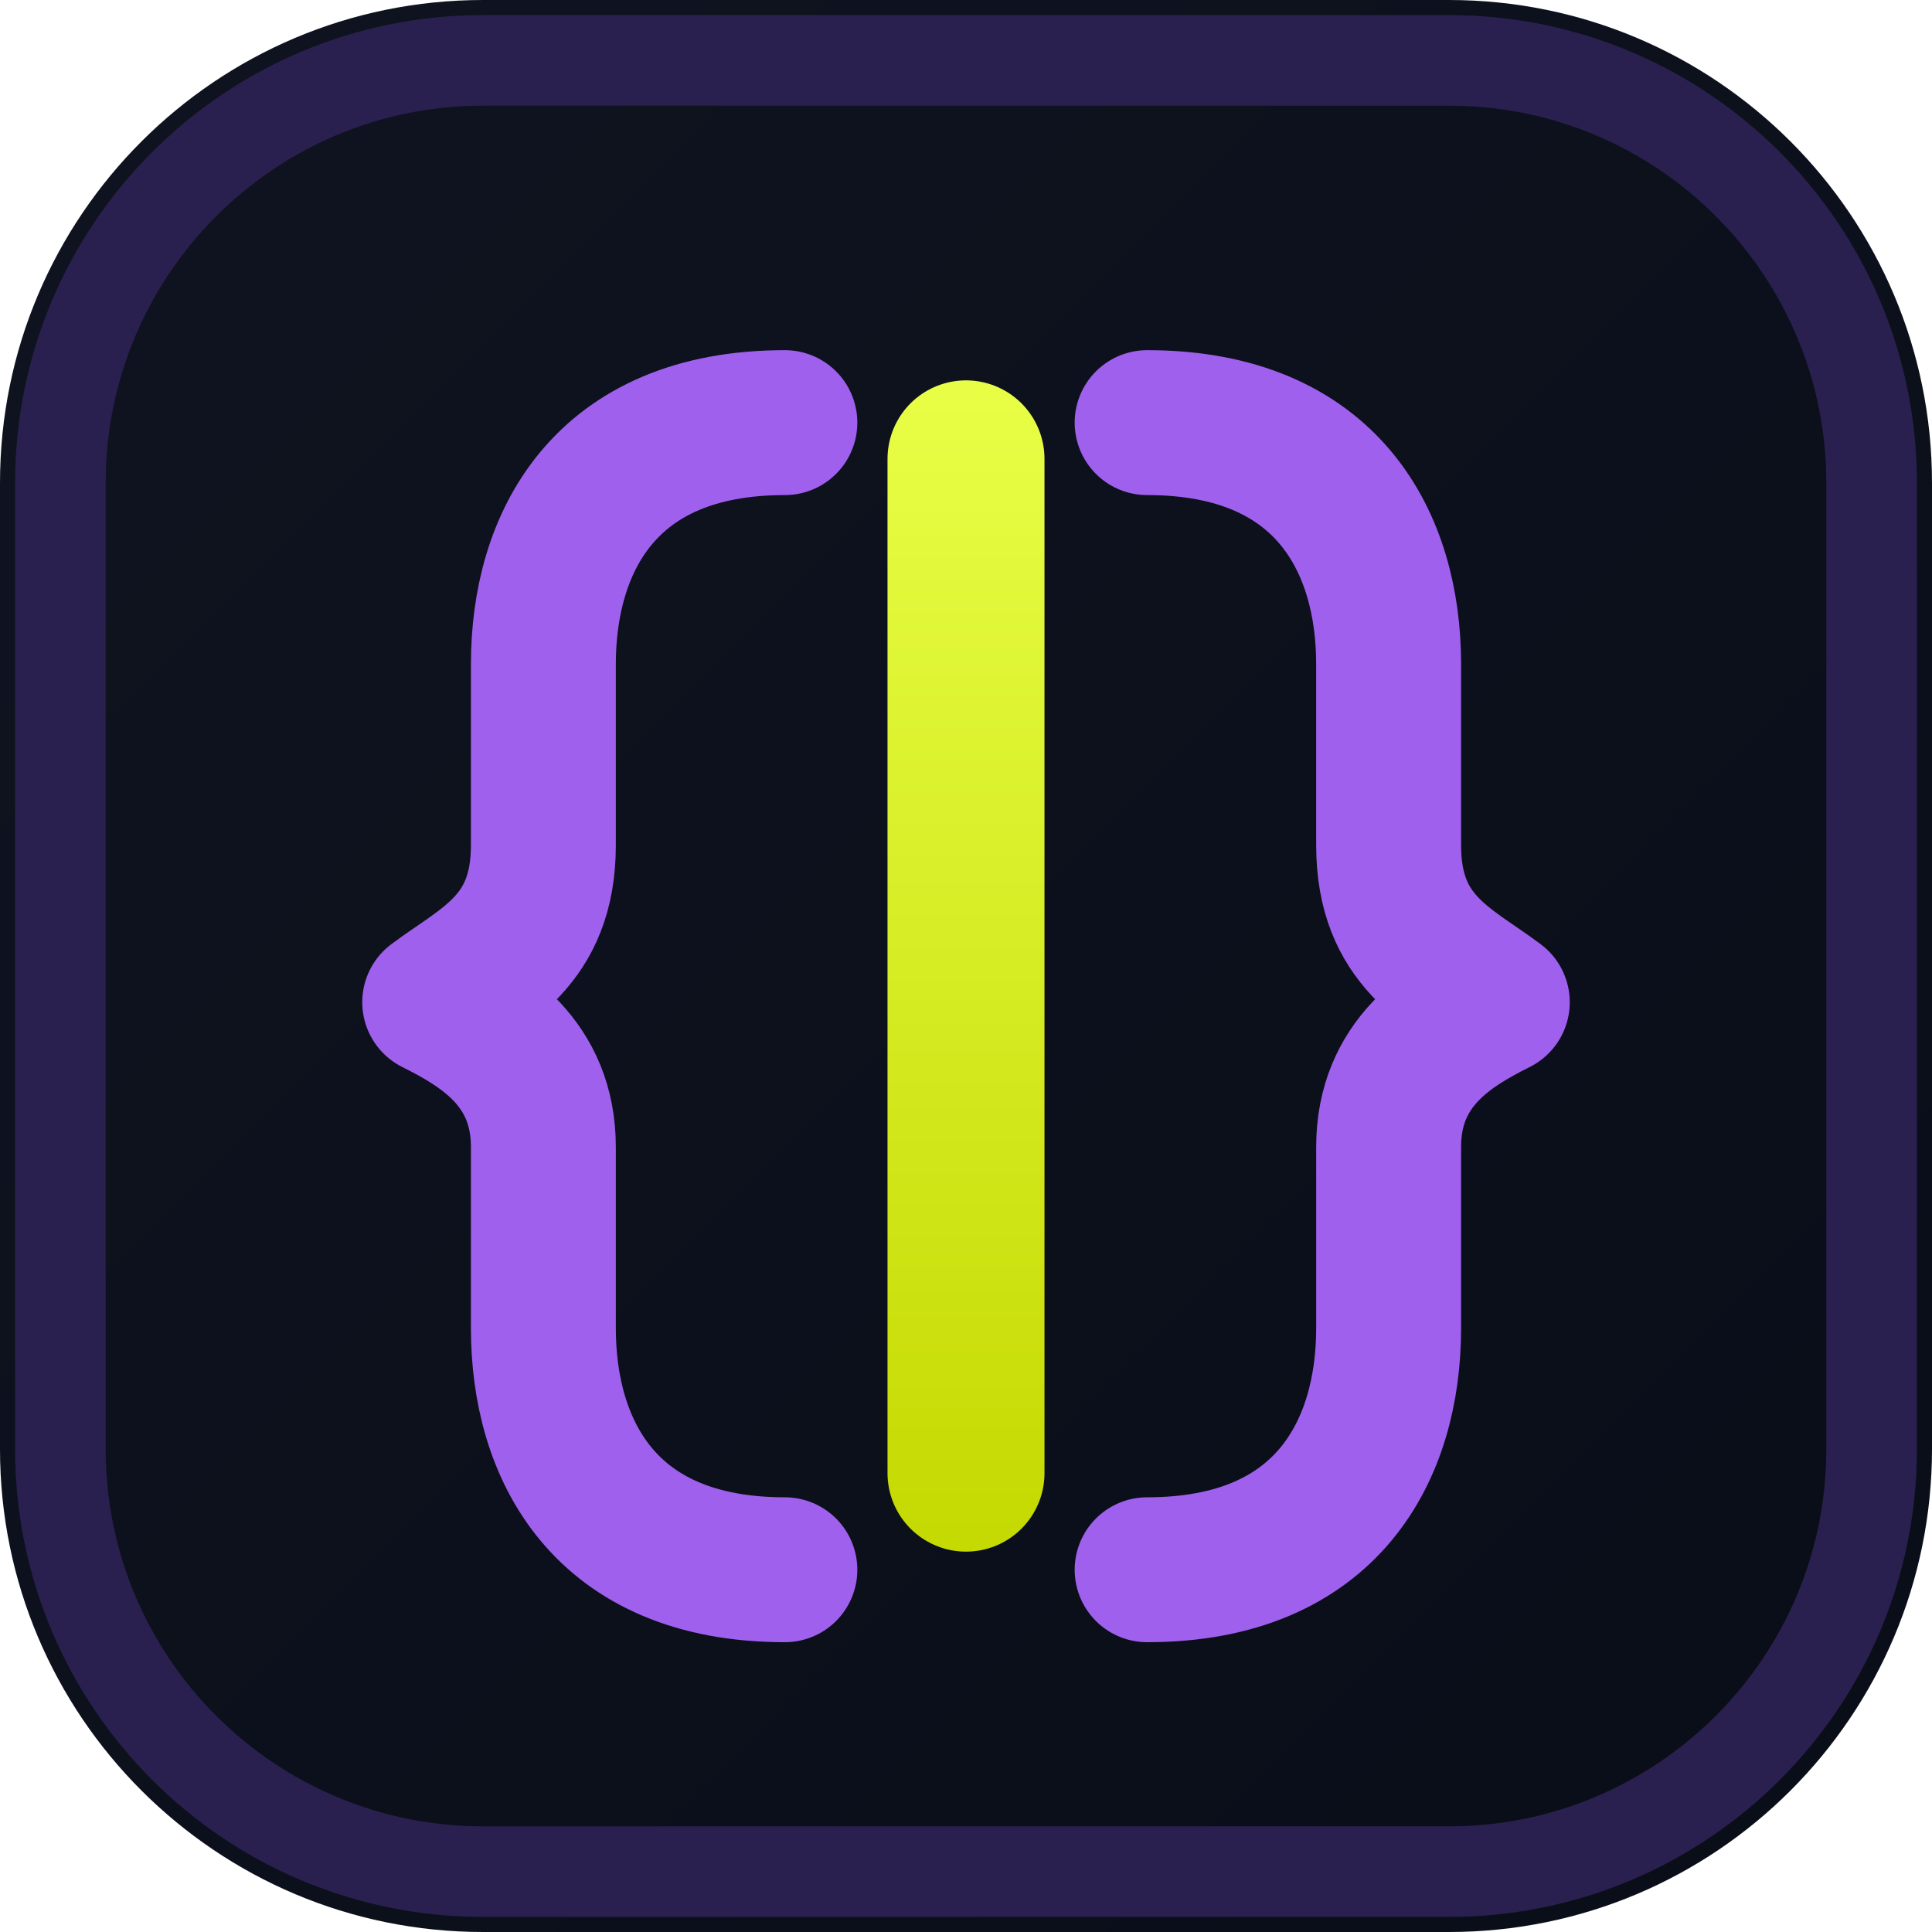
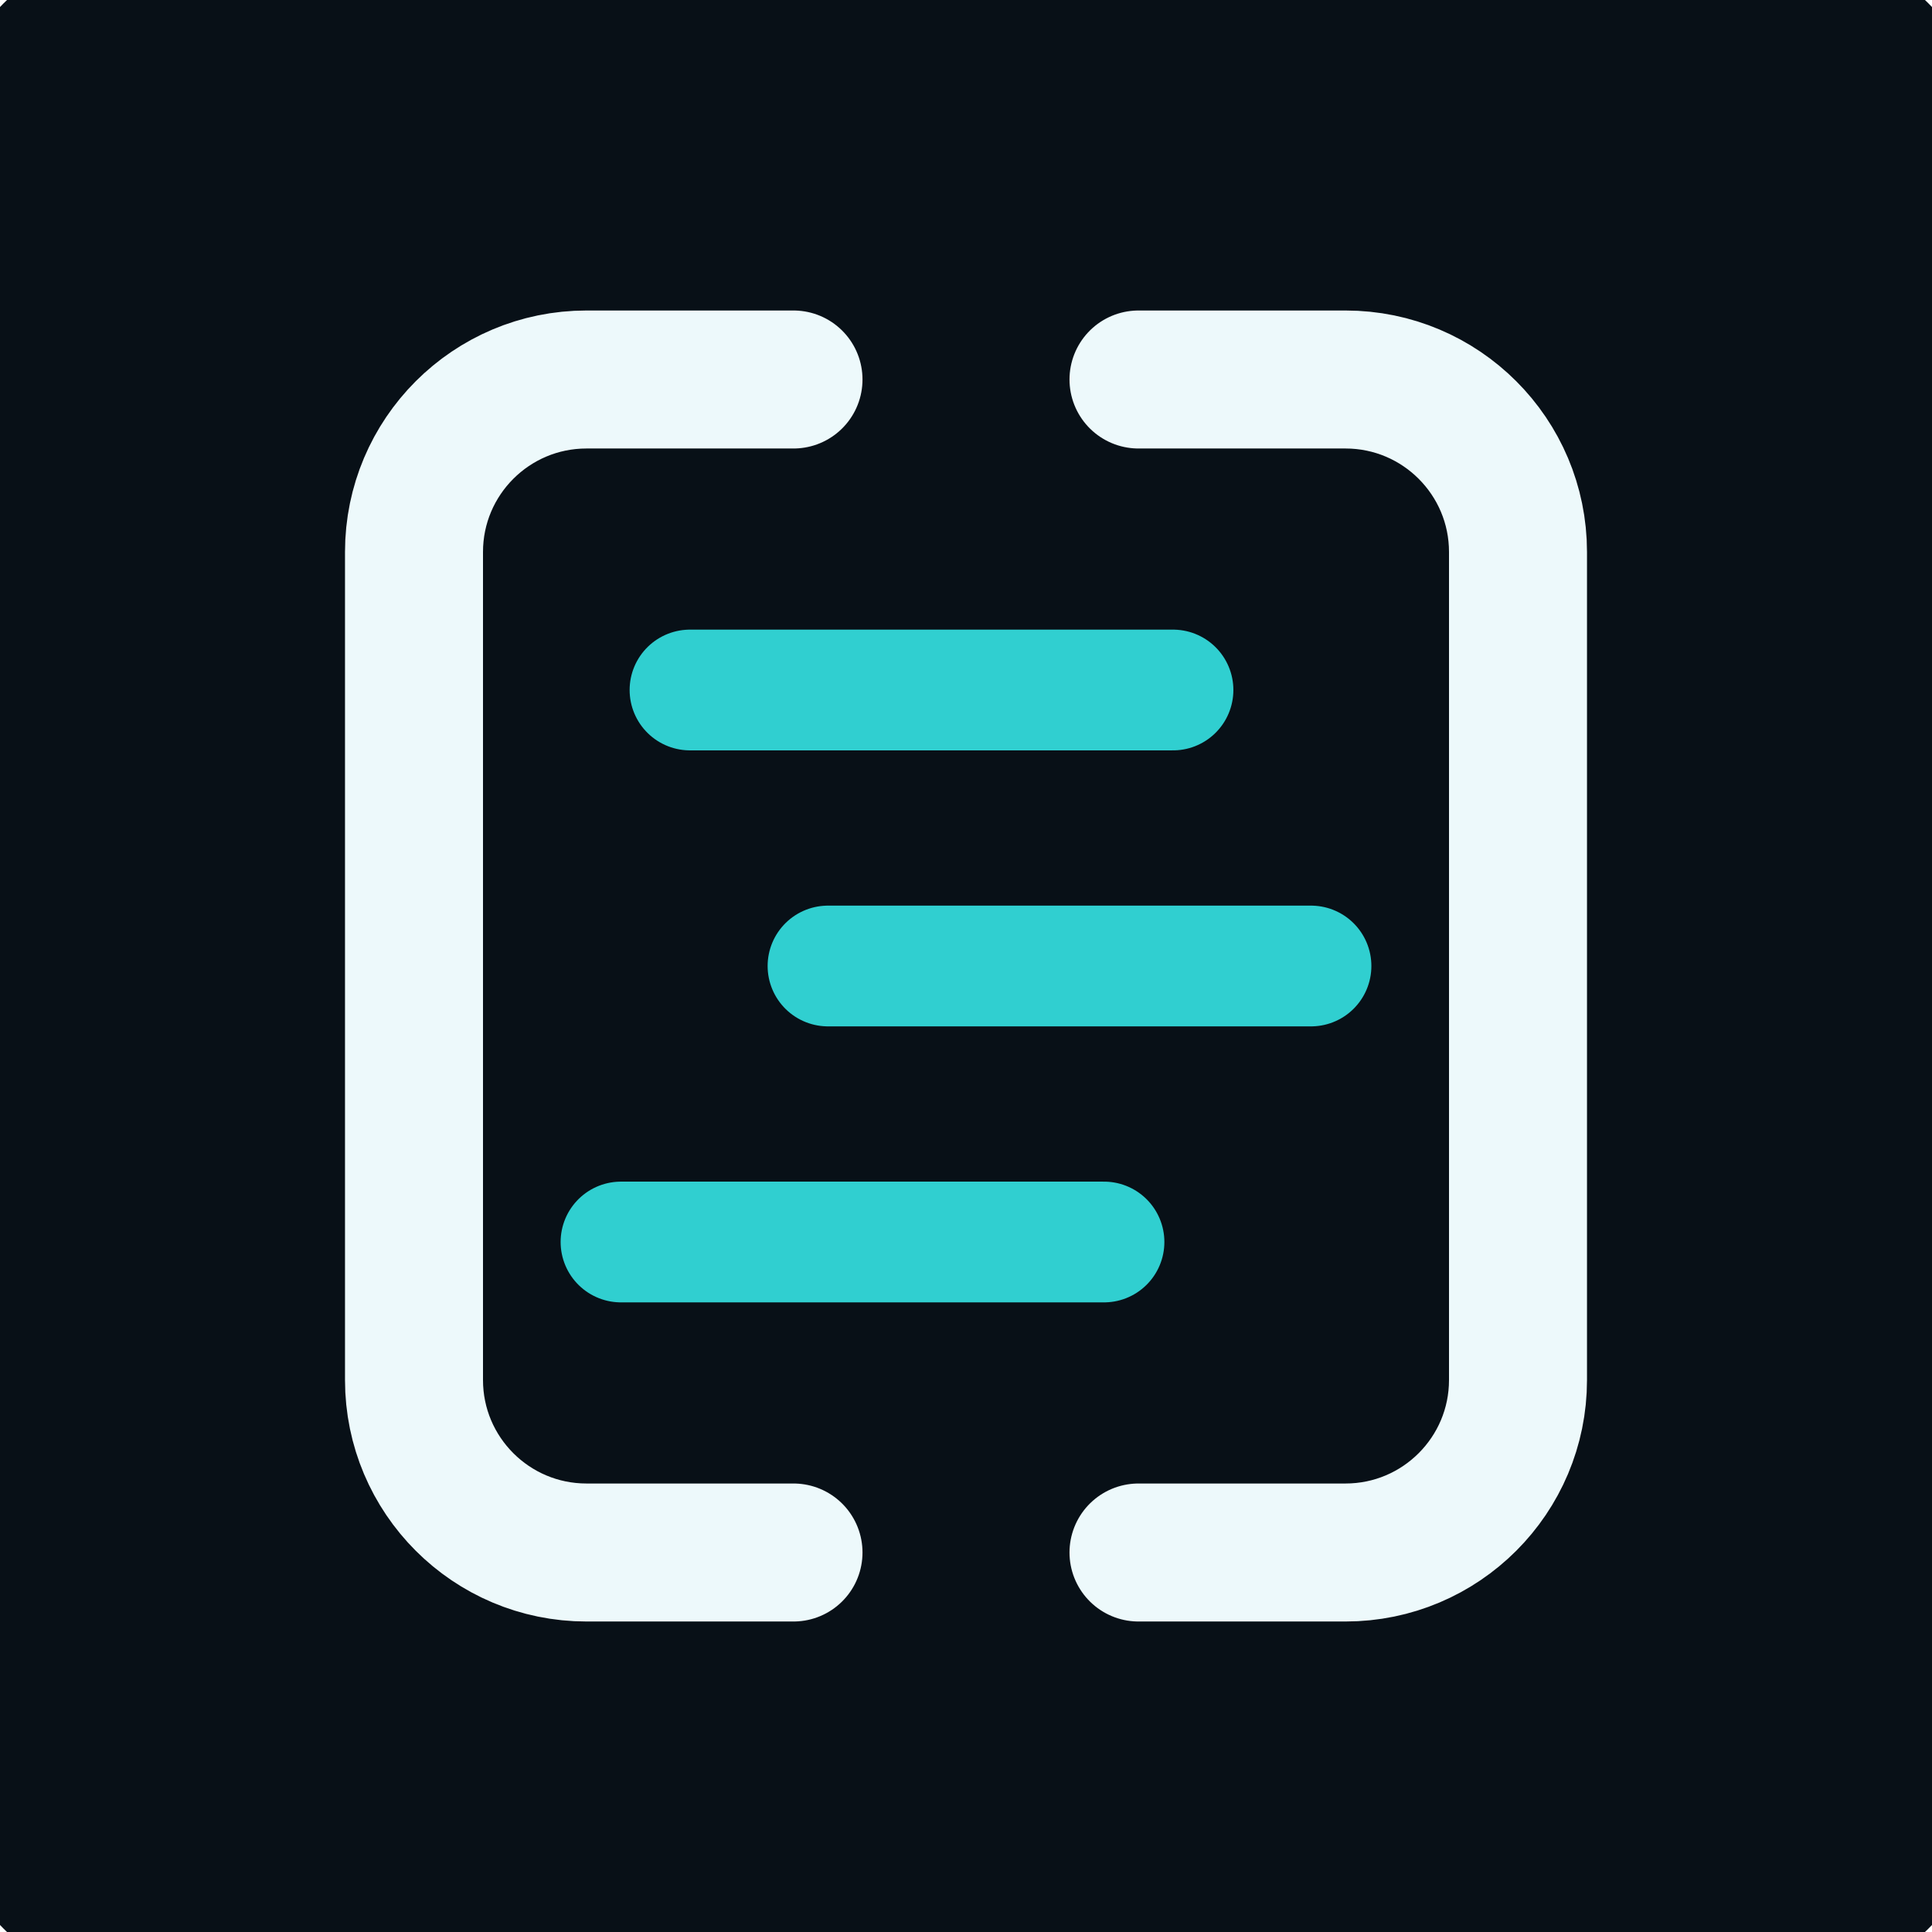
- <svg xmlns="http://www.w3.org/2000/svg" width="16" height="16" viewBox="0 0 16 16" fill="none">
-   <defs>
-     <linearGradient id="bg" x1="0" y1="0" x2="16" y2="16" gradientUnits="userSpaceOnUse">
-       <stop offset="0%" stop-color="#0F1420" />
-       <stop offset="100%" stop-color="#090D18" />
-     </linearGradient>
-     <linearGradient id="accent" x1="8" y1="3" x2="8" y2="13" gradientUnits="userSpaceOnUse">
-       <stop offset="0%" stop-color="#E8FF47" />
-       <stop offset="100%" stop-color="#C4D900" />
-     </linearGradient>
-   </defs>
-   <rect width="16" height="16" rx="4" fill="url(#bg)" />
-   <rect x="0.5" y="0.5" width="15" height="15" rx="3.5" stroke="#2A2050" stroke-width="0.75" />
-   <path d="M6.5 3.5 C5 3.5 4.5 4.5 4.5 5.5 L4.5 7 C4.5 7.8 4 8 3.6 8.3 C4 8.5 4.5 8.8 4.5 9.5 L4.5 11 C4.5 12 5 13 6.5 13" stroke="#A060EE" stroke-width="1.2" stroke-linecap="round" stroke-linejoin="round" />
-   <path d="M9.5 3.5 C11 3.5 11.5 4.5 11.5 5.5 L11.5 7 C11.5 7.8 12 8 12.4 8.3 C12 8.5 11.5 8.8 11.5 9.5 L11.5 11 C11.5 12 11 13 9.5 13" stroke="#A060EE" stroke-width="1.2" stroke-linecap="round" stroke-linejoin="round" />
-   <line x1="8" y1="3.8" x2="8" y2="12.2" stroke="url(#accent)" stroke-width="1.3" stroke-linecap="round" />
+ <svg xmlns="http://www.w3.org/2000/svg" width="16" height="16" viewBox="4 4 56 56" fill="none">
+   <rect width="64" height="64" rx="14" fill="#081017" />
+   <path d="M27 15H21C18.239 15 16 17.239 16 20V44C16 46.761 18.239 49 21 49H27" stroke="#EDF9FB" stroke-width="4" stroke-linecap="round" />
+   <path d="M37 15H43C45.761 15 48 17.239 48 20V44C48 46.761 45.761 49 43 49H37" stroke="#EDF9FB" stroke-width="4" stroke-linecap="round" />
+   <path d="M24 24H38M28 32H42M22 40H36" stroke="#30CFD0" stroke-width="3.5" stroke-linecap="round" />
</svg>
